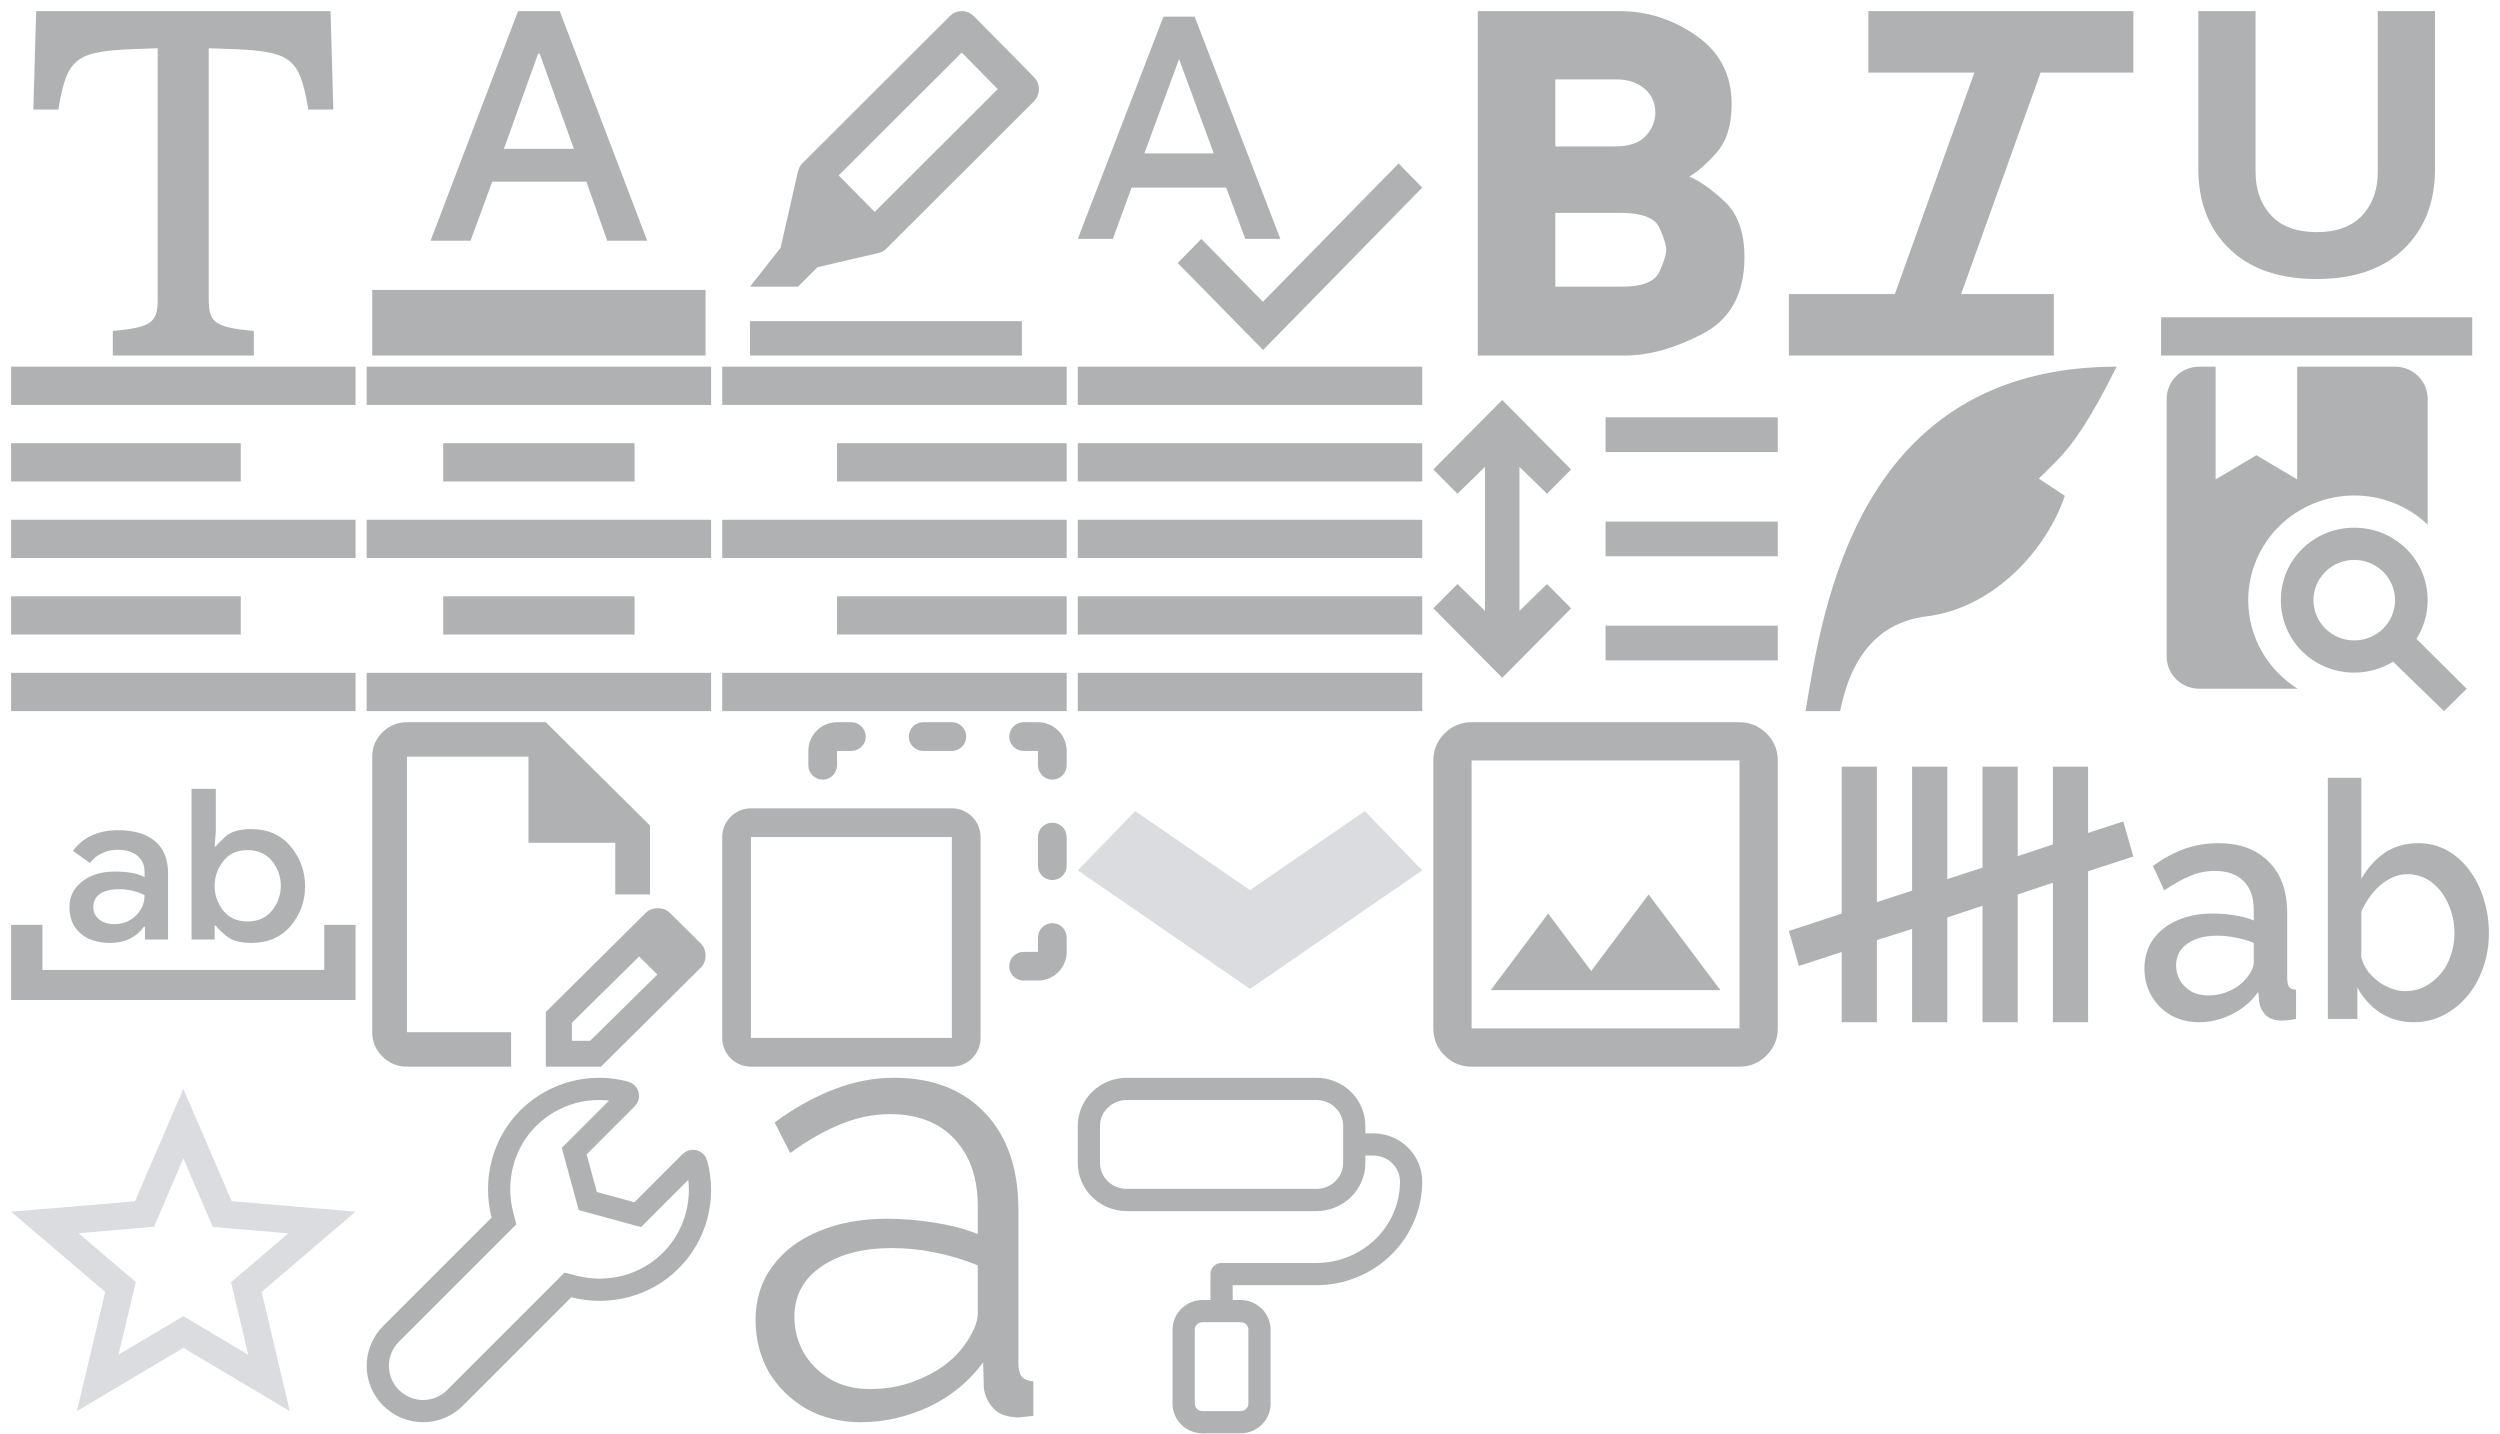
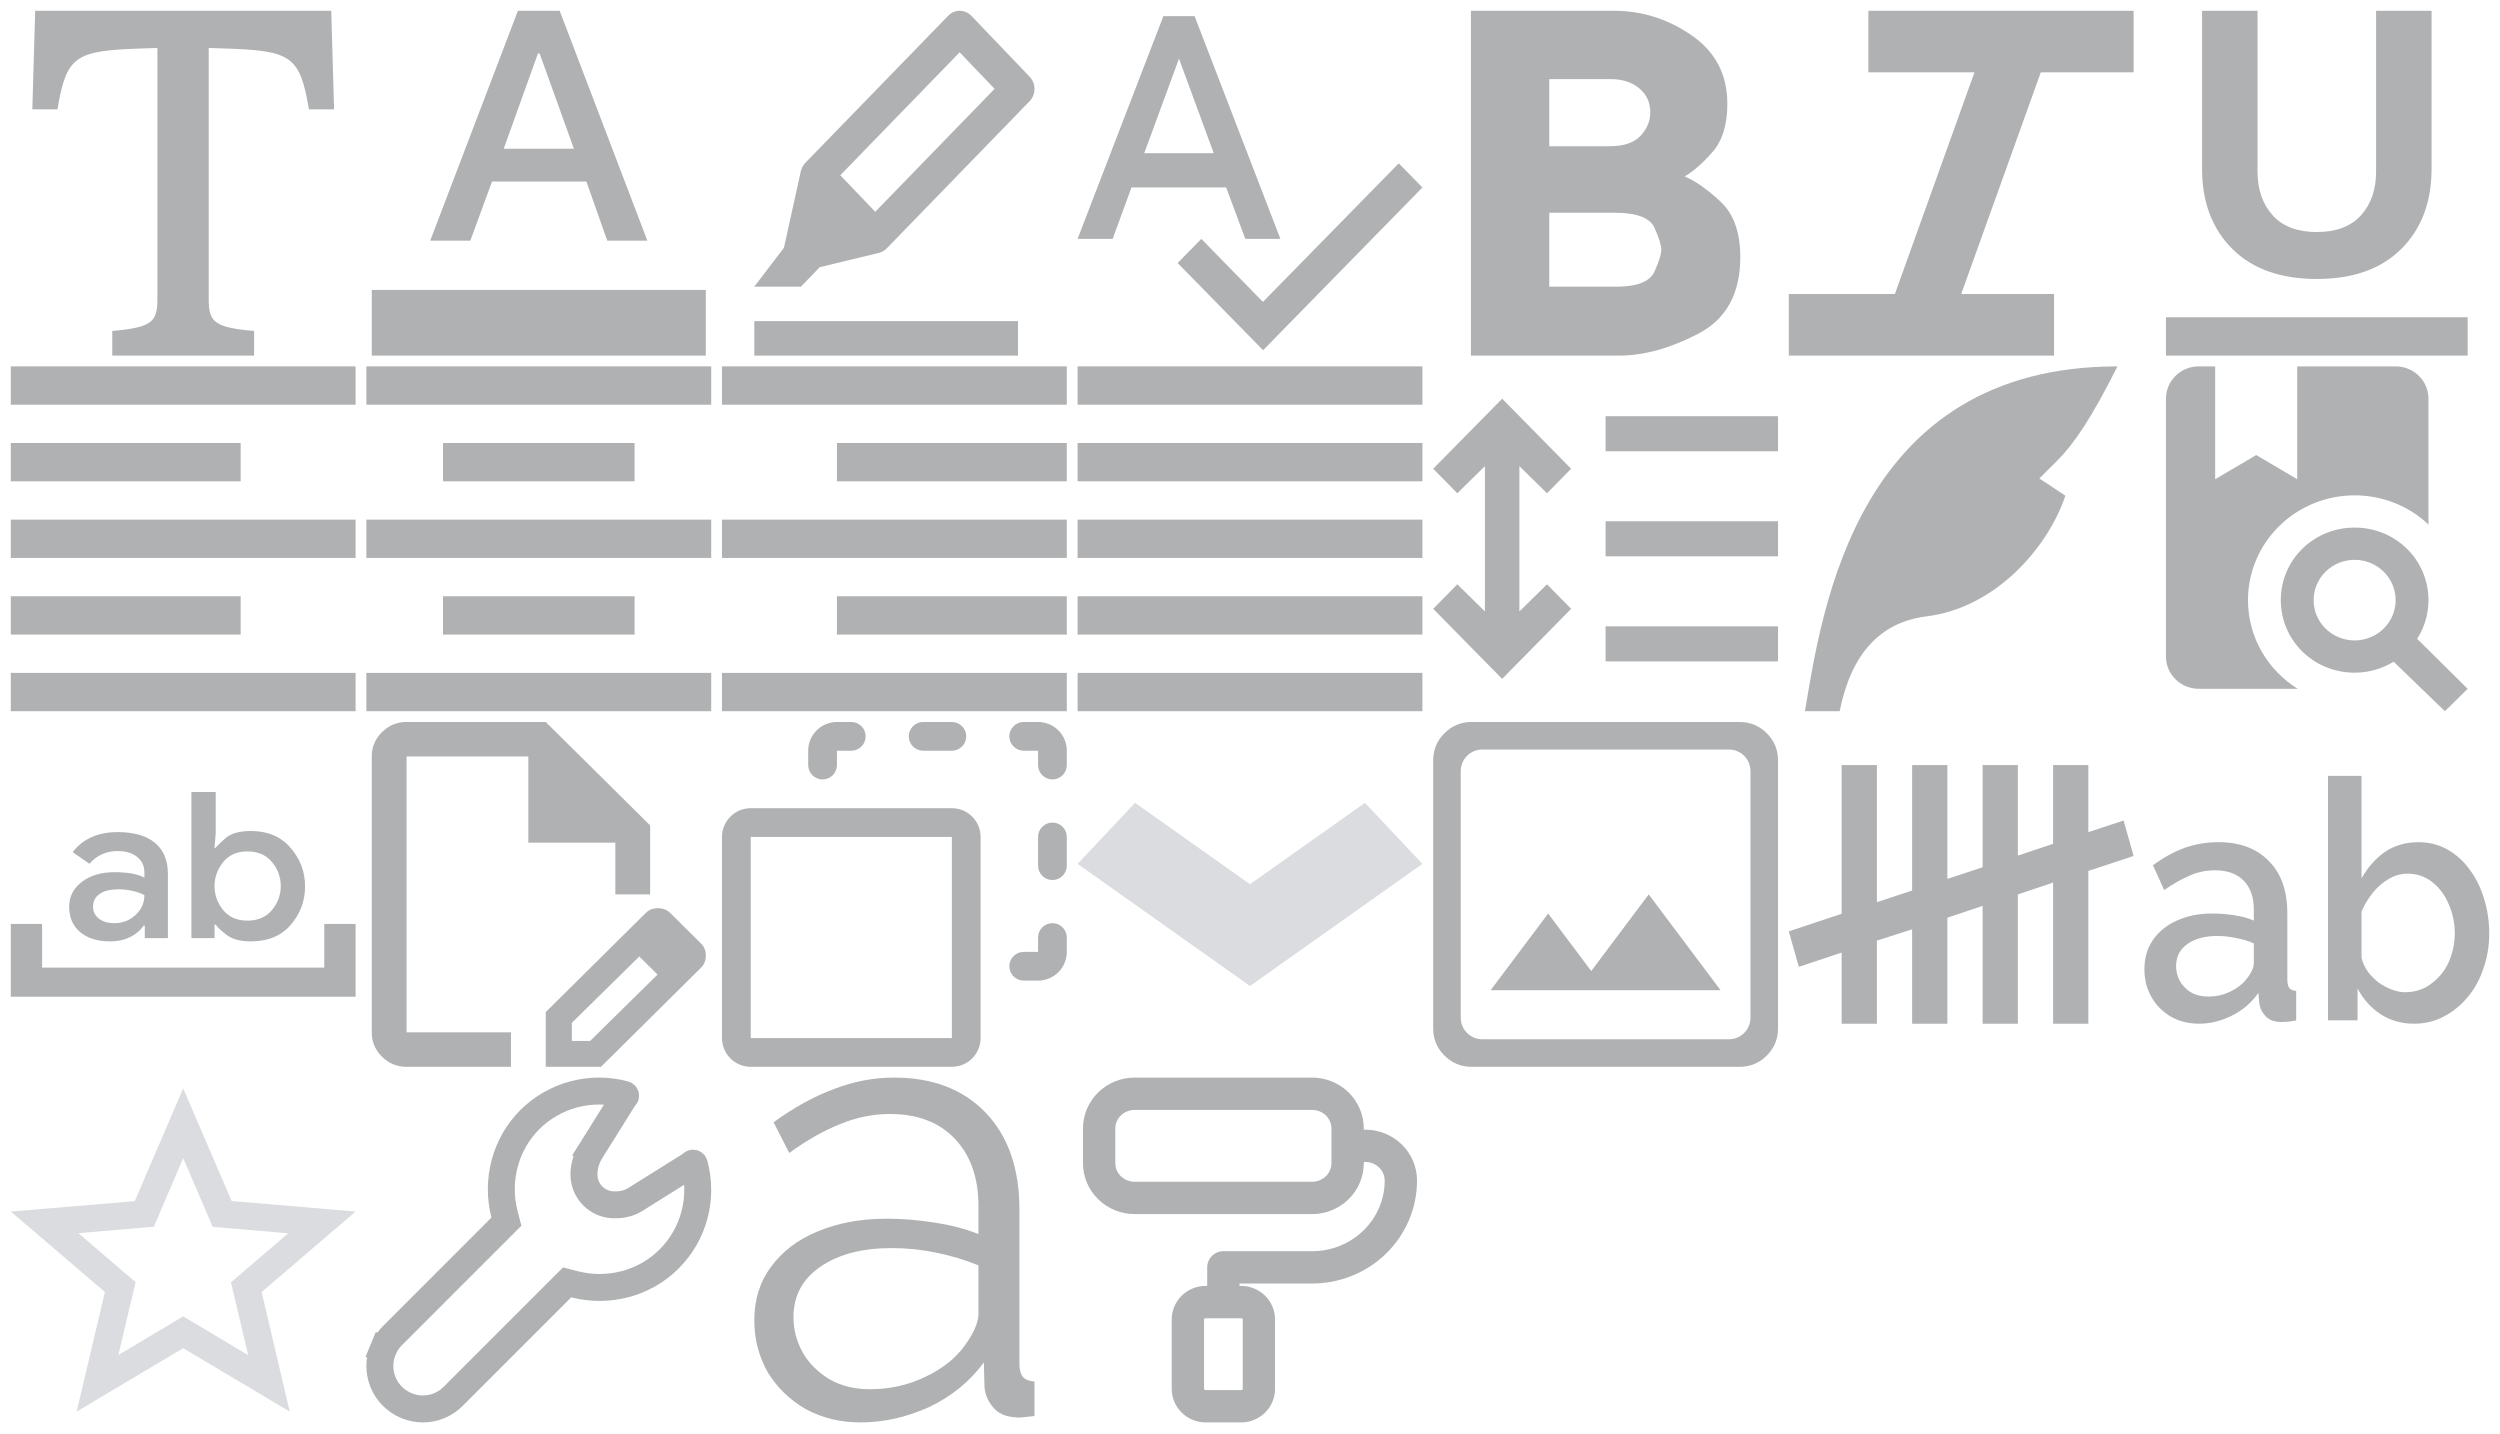
- <svg xmlns="http://www.w3.org/2000/svg" width="225" height="129" viewBox="0 0 225 129" fill="none">
-   <path d="M121.882 103H123.588C124.493 103 125.361 103.351 126.001 103.976C126.641 104.601 127 105.449 127 106.333C127 108.543 126.101 110.663 124.502 112.226C122.902 113.789 120.733 114.667 118.471 114.667H109.941V118M98 101.333C98 100.449 98.359 99.601 98.999 98.976C99.639 98.351 100.507 98 101.412 98H118.471C119.375 98 120.243 98.351 120.883 98.976C121.523 99.601 121.882 100.449 121.882 101.333V104.667C121.882 105.551 121.523 106.399 120.883 107.024C120.243 107.649 119.375 108 118.471 108H101.412C100.507 108 99.639 107.649 98.999 107.024C98.359 106.399 98 105.551 98 104.667V101.333ZM106.529 119.667C106.529 119.225 106.709 118.801 107.029 118.488C107.349 118.176 107.783 118 108.235 118H111.647C112.099 118 112.533 118.176 112.853 118.488C113.173 118.801 113.353 119.225 113.353 119.667V126.333C113.353 126.775 113.173 127.199 112.853 127.512C112.533 127.824 112.099 128 111.647 128H108.235C107.783 128 107.349 127.824 107.029 127.512C106.709 127.199 106.529 126.775 106.529 126.333V119.667Z" stroke="#AFB1B2" stroke-width="2" stroke-linecap="round" stroke-linejoin="round" />
-   <path d="M68 118.815C68 116.94 68.502 115.332 69.505 113.993C70.509 112.615 71.889 111.562 73.645 110.835C75.437 110.07 77.498 109.687 79.828 109.687C81.19 109.687 82.606 109.802 84.075 110.031C85.545 110.261 86.853 110.606 88 111.065V108.539C88 106.013 87.301 104.004 85.903 102.511C84.505 101.019 82.57 100.272 80.097 100.272C78.591 100.272 77.104 100.578 75.634 101.191C74.201 101.765 72.695 102.626 71.118 103.774L69.72 101.019C71.548 99.679 73.341 98.684 75.097 98.033C76.853 97.344 78.645 97 80.473 97C83.914 97 86.638 98.052 88.645 100.157C90.652 102.262 91.656 105.171 91.656 108.883V122.719C91.656 123.254 91.763 123.656 91.978 123.924C92.194 124.154 92.534 124.288 93 124.326V127.426C92.606 127.464 92.265 127.502 91.978 127.541C91.692 127.579 91.477 127.579 91.333 127.541C90.437 127.502 89.756 127.196 89.29 126.622C88.824 126.048 88.573 125.436 88.538 124.785L88.484 122.604C87.229 124.326 85.599 125.665 83.591 126.622C81.584 127.541 79.541 128 77.462 128C75.67 128 74.039 127.598 72.57 126.794C71.136 125.952 70.007 124.843 69.183 123.465C68.394 122.049 68 120.499 68 118.815ZM86.763 121.111C87.158 120.575 87.462 120.059 87.677 119.561C87.892 119.064 88 118.623 88 118.241V113.878C86.781 113.38 85.509 112.998 84.183 112.73C82.892 112.462 81.584 112.328 80.258 112.328C77.642 112.328 75.527 112.883 73.914 113.993C72.301 115.102 71.495 116.614 71.495 118.528C71.495 119.638 71.763 120.69 72.301 121.685C72.839 122.642 73.627 123.446 74.667 124.096C75.706 124.709 76.925 125.015 78.323 125.015C80.079 125.015 81.71 124.651 83.215 123.924C84.756 123.197 85.939 122.259 86.763 121.111Z" fill="#AFB1B2" />
-   <path d="M35.194 120.049L35.195 120.048L44.951 110.29L45.355 109.887L45.212 109.334C44.413 106.23 45.28 102.896 47.535 100.64C48.659 99.519 50.058 98.713 51.591 98.305C53.125 97.896 54.739 97.898 56.271 98.312L56.272 98.312C56.388 98.344 56.473 98.429 56.505 98.545C56.537 98.667 56.505 98.775 56.427 98.853L52.089 103.192L51.679 103.602L51.831 104.162L52.752 107.544L52.902 108.096L53.454 108.246L56.836 109.167L57.395 109.319L57.806 108.909L62.143 104.571C62.222 104.492 62.344 104.463 62.441 104.49L62.441 104.49L62.451 104.493C62.567 104.524 62.653 104.609 62.684 104.725L62.684 104.728C63.53 107.838 62.651 111.184 60.36 113.46L60.357 113.463C58.101 115.719 54.767 116.587 51.664 115.787L51.111 115.644L50.708 116.048L40.952 125.805C40.181 126.576 39.16 127 38.082 127C37.007 127 35.983 126.578 35.191 125.802C34.814 125.425 34.515 124.977 34.31 124.485C34.105 123.991 34 123.461 34 122.927C34 122.392 34.105 121.862 34.31 121.369C34.515 120.875 34.816 120.426 35.194 120.049Z" stroke="#AFB1B2" stroke-width="2" />
-   <path d="M32 109.051L20.855 108.104L16.5 98L12.145 108.119L1 109.051L9.463 116.27L6.921 127L16.5 121.307L26.079 127L23.552 116.27L32 109.051ZM16.5 118.453L10.672 121.917L12.222 115.385L7.076 110.989L13.865 110.409L16.5 104.258L19.151 110.424L25.939 111.004L20.794 115.4L22.343 121.933L16.5 118.453Z" fill="#DADCE0" />
-   <path d="M193 87.154C193 86.163 193.256 85.301 193.767 84.568C194.297 83.814 195.018 83.24 195.932 82.843C196.845 82.427 197.904 82.219 199.11 82.219C199.749 82.219 200.398 82.269 201.055 82.368C201.731 82.467 202.325 82.625 202.836 82.843V81.862C202.836 80.772 202.535 79.92 201.932 79.305C201.329 78.691 200.461 78.384 199.329 78.384C198.525 78.384 197.767 78.542 197.055 78.859C196.343 79.157 195.585 79.583 194.781 80.138L193.767 77.938C194.717 77.244 195.667 76.729 196.617 76.392C197.585 76.055 198.598 75.886 199.658 75.886C201.576 75.886 203.083 76.441 204.179 77.551C205.293 78.641 205.85 80.197 205.85 82.219V88.016C205.85 88.393 205.905 88.66 206.014 88.819C206.142 88.978 206.352 89.067 206.644 89.087V91.703C206.37 91.762 206.124 91.802 205.905 91.822C205.685 91.841 205.503 91.851 205.357 91.851C204.717 91.851 204.233 91.683 203.905 91.346C203.576 91.009 203.384 90.613 203.329 90.157L203.247 89.265C202.626 90.137 201.831 90.811 200.863 91.287C199.895 91.762 198.918 92 197.932 92C196.982 92 196.133 91.792 195.384 91.376C194.635 90.94 194.05 90.355 193.63 89.622C193.21 88.888 193 88.066 193 87.154ZM202.124 88.105C202.343 87.848 202.516 87.59 202.644 87.332C202.772 87.075 202.836 86.847 202.836 86.649V84.865C202.325 84.647 201.786 84.488 201.22 84.389C200.653 84.27 200.096 84.211 199.548 84.211C198.452 84.211 197.557 84.449 196.863 84.924C196.187 85.4 195.849 86.054 195.849 86.886C195.849 87.342 195.959 87.778 196.178 88.195C196.416 88.611 196.744 88.948 197.165 89.205C197.603 89.463 198.142 89.592 198.781 89.592C199.439 89.592 200.069 89.453 200.672 89.176C201.274 88.898 201.758 88.541 202.124 88.105Z" fill="#AFB1B2" />
-   <path d="M217.233 92C216.137 92 215.141 91.722 214.246 91.168C213.369 90.593 212.675 89.83 212.164 88.878V91.703H209.506V70H212.52V79.097C213.086 78.106 213.79 77.323 214.63 76.749C215.488 76.174 216.493 75.886 217.644 75.886C218.593 75.886 219.461 76.105 220.246 76.54C221.032 76.977 221.699 77.571 222.247 78.324C222.813 79.078 223.242 79.94 223.534 80.911C223.845 81.882 224 82.913 224 84.003C224 85.093 223.826 86.123 223.479 87.095C223.151 88.066 222.676 88.918 222.055 89.651C221.434 90.385 220.712 90.96 219.89 91.376C219.087 91.792 218.201 92 217.233 92ZM216.438 89.205C217.096 89.205 217.698 89.067 218.246 88.789C218.794 88.492 219.269 88.105 219.671 87.63C220.073 87.154 220.374 86.599 220.575 85.965C220.794 85.331 220.904 84.677 220.904 84.003C220.904 83.071 220.721 82.199 220.356 81.386C220.009 80.574 219.516 79.92 218.877 79.424C218.237 78.929 217.497 78.681 216.657 78.681C216.054 78.681 215.488 78.84 214.959 79.157C214.429 79.454 213.954 79.86 213.534 80.376C213.132 80.871 212.794 81.426 212.52 82.04V86.143C212.63 86.599 212.821 87.015 213.095 87.392C213.369 87.749 213.689 88.066 214.054 88.343C214.42 88.601 214.812 88.809 215.233 88.968C215.653 89.126 216.054 89.205 216.438 89.205Z" fill="#AFB1B2" />
-   <path d="M187.929 78.414V92H184.761V79.449L181.593 80.5V92H178.425V81.519L175.257 82.57V92H172.088V83.605L168.92 84.607V92H165.752V85.675L161.903 86.94L161 83.786L165.752 82.225V69H168.92V81.19L172.088 80.155V69H175.257V79.12L178.425 78.085V69H181.593V77.05L184.761 75.999V69H187.929V74.964L191.097 73.929L192 77.083L187.929 78.414Z" fill="#AFB1B2" />
-   <path d="M132.444 96C131.497 96 130.686 95.663 130.011 94.989C129.337 94.314 129 93.503 129 92.556V68.444C129 67.497 129.337 66.686 130.011 66.011C130.686 65.337 131.497 65 132.444 65H156.556C157.503 65 158.314 65.337 158.989 66.011C159.663 66.686 160 67.497 160 68.444V92.556C160 93.503 159.663 94.314 158.989 94.989C158.314 95.663 157.503 96 156.556 96H132.444ZM132.444 92.556H156.556V68.444H132.444V92.556ZM134.167 89.111H154.833L148.375 80.5L143.208 87.389L139.333 82.222L134.167 89.111Z" fill="#AFB1B2" />
-   <path d="M128 78.334L112.5 89L97 78.334L102.167 73L112.5 80.111L122.833 73L128 78.334Z" fill="#DADCE0" />
-   <path d="M85.667 72.75H67.583C66.898 72.75 66.241 73.022 65.757 73.507C65.272 73.991 65 74.648 65 75.333V93.417C65 94.102 65.272 94.759 65.757 95.243C66.241 95.728 66.898 96 67.583 96H85.667C86.352 96 87.009 95.728 87.493 95.243C87.978 94.759 88.25 94.102 88.25 93.417V75.333C88.25 74.648 87.978 73.991 87.493 73.507C87.009 73.022 86.352 72.75 85.667 72.75ZM85.667 93.417H67.583V75.333H85.667V93.417ZM81.792 66.292C81.792 65.949 81.928 65.621 82.17 65.378C82.412 65.136 82.741 65 83.083 65H85.667C86.009 65 86.338 65.136 86.58 65.378C86.822 65.621 86.958 65.949 86.958 66.292C86.958 66.634 86.822 66.963 86.58 67.205C86.338 67.447 86.009 67.583 85.667 67.583H83.083C82.741 67.583 82.412 67.447 82.17 67.205C81.928 66.963 81.792 66.634 81.792 66.292ZM96 67.583V68.875C96 69.218 95.864 69.546 95.622 69.788C95.379 70.031 95.051 70.167 94.708 70.167C94.366 70.167 94.037 70.031 93.795 69.788C93.553 69.546 93.417 69.218 93.417 68.875V67.583H92.125C91.782 67.583 91.454 67.447 91.212 67.205C90.969 66.963 90.833 66.634 90.833 66.292C90.833 65.949 90.969 65.621 91.212 65.378C91.454 65.136 91.782 65 92.125 65H93.417C94.102 65 94.759 65.272 95.243 65.757C95.728 66.241 96 66.898 96 67.583ZM96 75.333V77.917C96 78.259 95.864 78.588 95.622 78.83C95.379 79.072 95.051 79.208 94.708 79.208C94.366 79.208 94.037 79.072 93.795 78.83C93.553 78.588 93.417 78.259 93.417 77.917V75.333C93.417 74.991 93.553 74.662 93.795 74.42C94.037 74.178 94.366 74.042 94.708 74.042C95.051 74.042 95.379 74.178 95.622 74.42C95.864 74.662 96 74.991 96 75.333ZM96 84.375V85.667C96 86.352 95.728 87.009 95.243 87.493C94.759 87.978 94.102 88.25 93.417 88.25H92.125C91.782 88.25 91.454 88.114 91.212 87.872C90.969 87.629 90.833 87.301 90.833 86.958C90.833 86.616 90.969 86.287 91.212 86.045C91.454 85.803 91.782 85.667 92.125 85.667H93.417V84.375C93.417 84.032 93.553 83.704 93.795 83.462C94.037 83.219 94.366 83.083 94.708 83.083C95.051 83.083 95.379 83.219 95.622 83.462C95.864 83.704 96 84.032 96 84.375ZM72.75 68.875V67.583C72.75 66.898 73.022 66.241 73.507 65.757C73.991 65.272 74.648 65 75.333 65H76.625C76.968 65 77.296 65.136 77.538 65.378C77.781 65.621 77.917 65.949 77.917 66.292C77.917 66.634 77.781 66.963 77.538 67.205C77.296 67.447 76.968 67.583 76.625 67.583H75.333V68.875C75.333 69.218 75.197 69.546 74.955 69.788C74.713 70.031 74.384 70.167 74.042 70.167C73.699 70.167 73.371 70.031 73.128 69.788C72.886 69.546 72.75 69.218 72.75 68.875Z" fill="#AFB1B2" />
-   <path d="M36.625 96C35.766 96 35.03 95.697 34.419 95.09C33.806 94.483 33.5 93.752 33.5 92.9V68.1C33.5 67.248 33.806 66.517 34.419 65.91C35.03 65.303 35.766 65 36.625 65H49.125L58.5 74.3V80.5H55.375V75.85H47.562V68.1H36.625V92.9H46V96H36.625ZM55.844 84.414L57.523 86.08L51.469 92.047V93.675H53.109L59.164 87.707L60.805 89.335L54.086 96H49.125V91.079L55.844 84.414ZM60.805 89.335L55.844 84.414L58.109 82.166C58.396 81.882 58.76 81.74 59.203 81.74C59.646 81.74 60.01 81.882 60.297 82.166L63.07 84.918C63.357 85.202 63.5 85.563 63.5 86.002C63.5 86.442 63.357 86.803 63.07 87.088L60.805 89.335Z" fill="#AFB1B2" />
-   <path d="M1 90V83.238H3.818V87.295H29.182V83.238H32V90H1ZM13.048 84.557V83.407H12.942C12.637 83.858 12.226 84.213 11.709 84.473C11.192 84.732 10.605 84.861 9.948 84.861C8.797 84.861 7.893 84.574 7.235 83.998C6.578 83.424 6.249 82.641 6.249 81.65C6.249 80.703 6.631 79.931 7.394 79.333C8.157 78.736 9.137 78.438 10.335 78.438C10.875 78.438 11.375 78.477 11.833 78.555C12.291 78.635 12.684 78.764 13.012 78.945V78.472C13.012 77.863 12.795 77.378 12.36 77.018C11.926 76.657 11.333 76.477 10.582 76.477C10.089 76.477 9.625 76.578 9.19 76.781C8.756 76.984 8.386 77.277 8.081 77.66L6.566 76.578C7.012 75.97 7.576 75.508 8.257 75.192C8.938 74.877 9.725 74.719 10.617 74.719C12.073 74.719 13.189 75.051 13.964 75.716C14.739 76.381 15.126 77.345 15.126 78.607V84.557H13.048ZM10.723 80.027C9.971 80.027 9.396 80.167 8.997 80.449C8.597 80.731 8.398 81.131 8.398 81.65C8.398 82.1 8.574 82.466 8.926 82.748C9.278 83.03 9.736 83.171 10.3 83.171C11.052 83.171 11.692 82.917 12.221 82.409C12.748 81.903 13.012 81.289 13.012 80.568C12.684 80.387 12.308 80.252 11.885 80.162C11.463 80.072 11.075 80.027 10.723 80.027ZM17.24 84.557V71H19.424V74.82L19.318 76.173H19.424C19.494 76.06 19.776 75.772 20.269 75.31C20.762 74.848 21.538 74.617 22.594 74.617C24.097 74.617 25.283 75.136 26.152 76.173C27.021 77.209 27.456 78.404 27.456 79.756C27.456 81.109 27.027 82.297 26.171 83.322C25.313 84.348 24.121 84.861 22.594 84.861C21.631 84.861 20.898 84.658 20.393 84.253C19.888 83.847 19.565 83.531 19.424 83.306H19.318V84.557H17.24ZM22.277 76.511C21.338 76.511 20.61 76.843 20.093 77.507C19.576 78.173 19.318 78.911 19.318 79.722C19.318 80.556 19.576 81.3 20.093 81.954C20.61 82.607 21.338 82.934 22.277 82.934C23.217 82.934 23.951 82.607 24.48 81.954C25.008 81.3 25.272 80.556 25.272 79.722C25.272 78.888 25.008 78.145 24.48 77.491C23.951 76.838 23.217 76.511 22.277 76.511Z" fill="#AFB1B2" />
-   <path d="M211.884 47.493C215.555 47.493 218.491 50.391 218.491 54.014C218.491 55.29 218.124 56.493 217.478 57.493L222 61.986L219.959 64L215.378 59.551C214.365 60.174 213.162 60.536 211.884 60.536C208.214 60.536 205.277 57.638 205.277 54.014C205.277 50.391 208.214 47.493 211.884 47.493ZM211.884 50.391C210.911 50.391 209.977 50.773 209.289 51.453C208.6 52.132 208.214 53.054 208.214 54.014C208.214 54.975 208.6 55.897 209.289 56.577C209.977 57.256 210.911 57.638 211.884 57.638C212.858 57.638 213.791 57.256 214.48 56.577C215.168 55.897 215.555 54.975 215.555 54.014C215.555 53.054 215.168 52.132 214.48 51.453C213.791 50.773 212.858 50.391 211.884 50.391ZM197.936 61.986C197.158 61.986 196.411 61.68 195.86 61.136C195.309 60.593 195 59.856 195 59.087V35.899C195 35.13 195.309 34.392 195.86 33.849C196.411 33.305 197.158 33 197.936 33H199.405V43.145L203.075 40.971L206.746 43.145V33H215.555C216.333 33 217.08 33.305 217.631 33.849C218.182 34.392 218.491 35.13 218.491 35.899V47.217C216.716 45.532 214.347 44.591 211.884 44.594C209.353 44.594 206.926 45.587 205.136 47.353C203.346 49.12 202.341 51.516 202.341 54.014C202.341 57.362 204.117 60.319 206.79 61.986H197.936Z" fill="#AFB1B2" />
-   <path d="M190.5 33C167.167 33 164.056 54.7 162.5 64H165.608C166.644 58.834 169.237 55.993 173.389 55.475C179.611 54.7 184.278 49.275 185.833 44.625L183.5 43.075L185.056 41.525C186.611 39.975 188.173 37.65 190.5 33Z" fill="#AFB1B2" />
-   <path d="M135.2 61L129 54.75L131.17 52.562L133.65 54.984V42.016L131.17 44.438L129 42.25L135.2 36L141.4 42.25L139.23 44.438L136.75 42.016V54.984L139.23 52.562L141.4 54.75L135.2 61ZM144.5 59.438V56.312H160V59.438H144.5ZM144.5 50.062V46.938H160V50.062H144.5ZM144.5 40.688V37.562H160V40.688H144.5Z" fill="#AFB1B2" />
-   <path d="M97 64V60.556H128V64H97ZM97 57.111V53.667H128V57.111H97ZM97 50.222V46.778H128V50.222H97ZM97 43.333V39.889H128V43.333H97ZM97 36.444V33H128V36.444H97Z" fill="#AFB1B2" />
-   <path d="M65 64V60.556H96V64H65ZM75.333 57.111V53.667H96V57.111H75.333ZM65 50.222V46.778H96V50.222H65ZM75.333 43.333V39.889H96V43.333H75.333ZM65 36.444V33H96V36.444H65Z" fill="#AFB1B2" />
-   <path d="M33 64V60.556H64V64H33ZM39.889 57.111V53.667H57.111V57.111H39.889ZM33 50.222V46.778H64V50.222H33ZM39.889 43.333V39.889H57.111V43.333H39.889ZM33 36.444V33H64V36.444H33Z" fill="#AFB1B2" />
-   <path d="M1 64V60.556H32V64H1ZM1 57.111V53.667H21.667V57.111H1ZM1 50.222V46.778H32V50.222H1ZM1 43.333V39.889H21.667V43.333H1ZM1 36.444V33H32V36.444H1Z" fill="#AFB1B2" />
-   <path d="M194.5 32V28.556H222.5V32H194.5ZM208.5 25.111C205.133 25.111 202.517 24.207 200.65 22.399C198.783 20.59 197.85 18.194 197.85 15.208V1H203V15.467C203 17.074 203.467 18.38 204.4 19.385C205.333 20.389 206.7 20.892 208.5 20.892C210.3 20.892 211.667 20.389 212.6 19.385C213.533 18.38 214 17.074 214 15.467V1H219.15V15.208C219.15 18.194 218.217 20.59 216.35 22.399C214.483 24.207 211.867 25.111 208.5 25.111Z" fill="#AFB1B2" />
-   <path d="M161 32V26.464H170.538L177.692 6.536H168.154V1H192V6.536H183.654L176.5 26.464H184.846V32H161Z" fill="#AFB1B2" />
-   <path d="M133 32V1H145.75C148.25 1 150.558 1.738 152.673 3.214C154.788 4.69 155.846 6.739 155.846 9.359C155.846 11.241 155.404 12.689 154.519 13.703C153.635 14.719 152.808 15.448 152.038 15.891C153 16.297 154.068 17.054 155.242 18.161C156.414 19.268 157 20.929 157 23.143C157 26.427 155.75 28.725 153.25 30.036C150.75 31.345 148.404 32 146.212 32H133ZM139.981 25.8H145.981C147.827 25.8 148.952 25.348 149.355 24.443C149.759 23.539 149.962 22.884 149.962 22.479C149.962 22.073 149.759 21.417 149.355 20.512C148.952 19.609 147.769 19.157 145.808 19.157H139.981V25.8ZM139.981 13.179H145.346C146.615 13.179 147.538 12.865 148.115 12.238C148.692 11.61 148.981 10.909 148.981 10.134C148.981 9.248 148.654 8.529 148 7.975C147.346 7.421 146.5 7.145 145.462 7.145H139.981V13.179Z" fill="#AFB1B2" />
-   <path d="M112.077 21.5H115.232L107.519 1.5H104.712L97 21.5H100.154L101.845 16.885H110.357L112.077 21.5ZM102.992 13.808L106.116 5.315L109.24 13.808H102.992ZM125.872 14.715L113.662 27.162L108.123 21.5L105.995 23.669L113.677 31.5L128 16.885L125.872 14.715Z" fill="#AFB1B2" />
-   <path d="M93.051 6.931L87.645 1.454C87.36 1.165 86.974 1.002 86.57 1C86.167 0.998 85.779 1.158 85.492 1.445L72.235 14.671C72.028 14.879 71.884 15.141 71.817 15.428L70.251 22.305L67.5 25.8H71.825L73.572 24.05L79.059 22.767C79.334 22.702 79.587 22.561 79.789 22.361L93.044 9.132C93.188 8.988 93.302 8.817 93.38 8.628C93.459 8.44 93.499 8.237 93.5 8.033C93.501 7.828 93.461 7.625 93.384 7.436C93.308 7.247 93.194 7.075 93.051 6.931ZM78.723 19.072L75.479 15.786L86.556 4.733L89.798 8.019L78.723 19.072ZM67.5 28.9H91.97V32H67.5V28.9Z" fill="#AFB1B2" />
-   <path d="M33.5 32V26.095H63.5V32H33.5ZM38.75 21.667L46.625 1H50.375L58.25 21.667H54.65L52.775 16.352H44.3L42.35 21.667H38.75ZM45.35 13.4H51.65L48.575 4.838H48.425L45.35 13.4Z" fill="#AFB1B2" />
-   <path d="M29.748 1H3.257L3 9.857H5.25C6.061 5.003 6.853 4.578 12.875 4.388L14.193 4.344V26.885C14.193 28.966 13.743 29.462 10.152 29.786V32H22.848V29.786C19.234 29.462 18.784 28.971 18.784 26.889V4.344L20.125 4.388C26.147 4.578 26.939 5.008 27.75 9.857H30L29.748 1Z" fill="#AFB1B2" />
+ <svg xmlns="http://www.w3.org/2000/svg" width="232" height="133" viewBox="0 0 232 133" fill="none">
+   <path d="M125.059 106.333H126.706C127.58 106.333 128.417 106.673 129.035 107.277C129.653 107.881 130 108.701 130 109.556C130 111.692 129.132 113.741 127.588 115.252C126.044 116.762 123.949 117.611 121.765 117.611H113.529V120.833M102 104.722C102 103.868 102.347 103.048 102.965 102.444C103.583 101.839 104.42 101.5 105.294 101.5H121.765C122.638 101.5 123.476 101.839 124.094 102.444C124.712 103.048 125.059 103.868 125.059 104.722V107.944C125.059 108.799 124.712 109.619 124.094 110.223C123.476 110.827 122.638 111.167 121.765 111.167H105.294C104.42 111.167 103.583 110.827 102.965 110.223C102.347 109.619 102 108.799 102 107.944V104.722ZM110.235 122.444C110.235 122.017 110.409 121.607 110.718 121.305C111.027 121.003 111.446 120.833 111.882 120.833H115.176C115.613 120.833 116.032 121.003 116.341 121.305C116.65 121.607 116.824 122.017 116.824 122.444V128.889C116.824 129.316 116.65 129.726 116.341 130.028C116.032 130.33 115.613 130.5 115.176 130.5H111.882C111.446 130.5 111.027 130.33 110.718 130.028C110.409 129.726 110.235 129.316 110.235 128.889V122.444Z" stroke="#AFB1B2" stroke-width="3" stroke-linecap="round" stroke-linejoin="round" />
+   <path d="M70 122.519C70 120.583 70.522 118.923 71.566 117.541C72.609 116.119 74.044 115.032 75.871 114.281C77.735 113.491 79.878 113.096 82.301 113.096C83.718 113.096 85.19 113.215 86.718 113.452C88.247 113.689 89.607 114.044 90.8 114.519V111.911C90.8 109.304 90.073 107.23 88.619 105.689C87.166 104.148 85.153 103.378 82.581 103.378C81.015 103.378 79.468 103.694 77.94 104.326C76.449 104.919 74.883 105.807 73.243 106.993L71.789 104.148C73.69 102.765 75.554 101.738 77.381 101.067C79.207 100.356 81.071 100 82.972 100C86.55 100 89.383 101.086 91.471 103.259C93.558 105.432 94.602 108.435 94.602 112.267V126.548C94.602 127.101 94.714 127.516 94.938 127.793C95.161 128.03 95.515 128.168 96 128.207V131.407C95.59 131.447 95.236 131.486 94.938 131.526C94.639 131.565 94.416 131.565 94.267 131.526C93.335 131.486 92.626 131.17 92.142 130.578C91.657 129.985 91.396 129.353 91.359 128.681L91.303 126.43C89.999 128.207 88.302 129.59 86.215 130.578C84.128 131.526 82.003 132 79.841 132C77.977 132 76.281 131.585 74.753 130.756C73.262 129.886 72.088 128.741 71.23 127.319C70.41 125.857 70 124.257 70 122.519ZM89.514 124.889C89.924 124.336 90.241 123.802 90.465 123.289C90.688 122.775 90.8 122.321 90.8 121.926V117.422C89.533 116.909 88.209 116.514 86.83 116.237C85.488 115.96 84.128 115.822 82.748 115.822C80.027 115.822 77.828 116.395 76.15 117.541C74.473 118.686 73.634 120.247 73.634 122.222C73.634 123.368 73.914 124.454 74.473 125.481C75.032 126.469 75.852 127.299 76.933 127.97C78.014 128.602 79.282 128.919 80.736 128.919C82.562 128.919 84.258 128.543 85.824 127.793C87.427 127.042 88.657 126.074 89.514 124.889Z" fill="#AFB1B2" />
+   <path d="M35.554 125.238L34.399 124.759L35.554 125.238C35.754 124.755 36.048 124.316 36.419 123.946L36.42 123.945L46.49 113.873L46.995 113.368L46.817 112.677C46.01 109.546 46.886 106.184 49.159 103.911C50.291 102.781 51.701 101.969 53.247 101.557C54.793 101.145 56.42 101.148 57.965 101.565L57.966 101.565C57.991 101.572 58.009 101.583 58.021 101.596C58.034 101.609 58.046 101.626 58.053 101.652C58.061 101.682 58.058 101.703 58.055 101.715C58.052 101.728 58.045 101.742 58.028 101.759L57.928 101.86L57.852 101.98L54.825 106.822L55.885 107.484L54.825 106.822C54.434 107.447 54.216 108.164 54.191 108.901C54.137 110.528 55.47 111.861 57.096 111.807L57.351 111.798C57.921 111.779 58.476 111.61 58.959 111.308L64.016 108.145L64.137 108.069L64.237 107.969C64.248 107.958 64.264 107.948 64.285 107.943C64.307 107.937 64.324 107.939 64.332 107.941L64.332 107.941L64.344 107.945C64.37 107.951 64.387 107.963 64.4 107.976C64.413 107.988 64.424 108.006 64.431 108.031L64.432 108.034C65.284 111.17 64.398 114.543 62.089 116.837L62.086 116.84C59.813 119.113 56.452 119.989 53.321 119.182L52.63 119.004L52.125 119.509L42.054 129.581C41.3 130.335 40.301 130.75 39.246 130.75C38.195 130.75 37.193 130.338 36.415 129.576C36.046 129.207 35.754 128.77 35.554 128.288C35.353 127.804 35.25 127.286 35.25 126.763C35.25 126.24 35.353 125.721 35.554 125.238Z" stroke="#AFB1B2" stroke-width="2.5" />
+   <path d="M33 112.432L21.496 111.453L17 101L12.504 111.468L1 112.432L9.736 119.9L7.112 131L17 125.111L26.888 131L24.28 119.9L33 112.432ZM17 122.158L10.984 125.742L12.584 118.984L7.272 114.437L14.28 113.837L17 107.474L19.736 113.853L26.744 114.453L21.432 119L23.032 125.758L17 122.158Z" fill="#DADCE0" />
+   <path d="M199 89.934C199 88.898 199.264 87.996 199.792 87.23C200.339 86.442 201.083 85.841 202.026 85.427C202.969 84.992 204.063 84.774 205.307 84.774C205.967 84.774 206.636 84.826 207.315 84.93C208.013 85.033 208.625 85.199 209.153 85.427V84.401C209.153 83.262 208.842 82.371 208.22 81.728C207.598 81.086 206.702 80.765 205.533 80.765C204.704 80.765 203.921 80.931 203.186 81.262C202.45 81.573 201.668 82.019 200.838 82.599L199.792 80.299C200.772 79.573 201.753 79.035 202.733 78.682C203.733 78.33 204.779 78.154 205.873 78.154C207.852 78.154 209.408 78.734 210.539 79.895C211.689 81.034 212.264 82.661 212.264 84.774V90.835C212.264 91.229 212.321 91.509 212.434 91.674C212.566 91.84 212.783 91.933 213.085 91.954V94.689C212.802 94.751 212.547 94.793 212.321 94.814C212.095 94.834 211.906 94.845 211.755 94.845C211.095 94.845 210.596 94.668 210.256 94.316C209.917 93.964 209.719 93.55 209.662 93.073L209.578 92.141C208.936 93.052 208.116 93.757 207.117 94.254C206.118 94.751 205.109 95 204.091 95C203.11 95 202.234 94.782 201.461 94.347C200.688 93.891 200.084 93.28 199.65 92.513C199.217 91.747 199 90.887 199 89.934ZM208.418 90.928C208.644 90.659 208.823 90.39 208.955 90.12C209.087 89.851 209.153 89.613 209.153 89.405V87.54C208.625 87.313 208.069 87.147 207.485 87.043C206.9 86.919 206.325 86.857 205.759 86.857C204.628 86.857 203.704 87.105 202.988 87.603C202.29 88.1 201.941 88.784 201.941 89.654C201.941 90.131 202.054 90.587 202.281 91.022C202.526 91.457 202.865 91.809 203.299 92.078C203.751 92.348 204.308 92.482 204.968 92.482C205.646 92.482 206.297 92.337 206.919 92.047C207.541 91.757 208.041 91.384 208.418 90.928Z" fill="#AFB1B2" />
+   <path d="M224.014 95C222.883 95 221.855 94.71 220.932 94.13C220.027 93.529 219.31 92.731 218.782 91.737V94.689H216.039V72H219.15V81.511C219.734 80.475 220.46 79.656 221.327 79.055C222.214 78.454 223.251 78.154 224.439 78.154C225.419 78.154 226.315 78.382 227.125 78.838C227.936 79.294 228.624 79.915 229.19 80.703C229.774 81.49 230.218 82.391 230.519 83.407C230.84 84.422 231 85.5 231 86.639C231 87.779 230.821 88.856 230.463 89.872C230.123 90.887 229.633 91.778 228.992 92.545C228.351 93.311 227.606 93.912 226.758 94.347C225.928 94.782 225.014 95 224.014 95ZM223.194 92.078C223.873 92.078 224.495 91.933 225.061 91.643C225.626 91.332 226.117 90.928 226.531 90.431C226.946 89.934 227.257 89.354 227.465 88.691C227.691 88.028 227.804 87.344 227.804 86.639C227.804 85.665 227.616 84.754 227.238 83.904C226.88 83.055 226.371 82.371 225.711 81.853C225.051 81.335 224.288 81.076 223.42 81.076C222.798 81.076 222.214 81.241 221.667 81.573C221.12 81.884 220.63 82.309 220.196 82.847C219.781 83.365 219.433 83.945 219.15 84.588V88.877C219.263 89.354 219.461 89.789 219.744 90.182C220.027 90.555 220.356 90.887 220.734 91.177C221.111 91.446 221.516 91.664 221.95 91.83C222.383 91.996 222.798 92.078 223.194 92.078Z" fill="#AFB1B2" />
+   <path d="M193.798 80.823V95H190.527V81.903L187.257 83V95H183.987V84.063L180.716 85.16V95H177.446V86.24L174.176 87.286V95H170.905V88.4L166.932 89.72L166 86.429L170.905 84.8V71H174.176V83.72L177.446 82.64V71H180.716V81.56L183.987 80.48V71H187.257V79.4L190.527 78.303V71H193.798V77.223L197.068 76.143L198 79.434L193.798 80.823Z" fill="#AFB1B2" />
+   <path d="M136.556 99C135.578 99 134.74 98.652 134.044 97.956C133.348 97.26 133 96.422 133 95.444V70.556C133 69.578 133.348 68.74 134.044 68.044C134.74 67.348 135.578 67 136.556 67H161.444C162.422 67 163.26 67.348 163.956 68.044C164.652 68.74 165 69.578 165 70.556V95.444C165 96.422 164.652 97.26 163.956 97.956C163.26 98.652 162.422 99 161.444 99H136.556ZM135.556 94.444C135.556 95.549 136.451 96.444 137.556 96.444H160.444C161.549 96.444 162.444 95.549 162.444 94.444V71.556C162.444 70.451 161.549 69.556 160.444 69.556H137.556C136.451 69.556 135.556 70.451 135.556 71.556V94.444ZM138.333 91.889H159.667L153 83L147.667 90.111L143.667 84.778L138.333 91.889Z" fill="#AFB1B2" />
+   <path d="M132 80.167L116 91.5L100 80.167L105.333 74.501L116 82.056L126.667 74.501L132 80.167Z" fill="#DADCE0" />
+   <path d="M88.333 75H69.667C68.959 75 68.281 75.281 67.781 75.781C67.281 76.281 67 76.959 67 77.667V96.333C67 97.041 67.281 97.719 67.781 98.219C68.281 98.719 68.959 99 69.667 99H88.333C89.041 99 89.719 98.719 90.219 98.219C90.719 97.719 91 97.041 91 96.333V77.667C91 76.959 90.719 76.281 90.219 75.781C89.719 75.281 89.041 75 88.333 75ZM88.333 96.333H69.667V77.667H88.333V96.333ZM84.333 68.333C84.333 67.98 84.474 67.641 84.724 67.391C84.974 67.141 85.313 67 85.667 67H88.333C88.687 67 89.026 67.141 89.276 67.391C89.526 67.641 89.667 67.98 89.667 68.333C89.667 68.687 89.526 69.026 89.276 69.276C89.026 69.526 88.687 69.667 88.333 69.667H85.667C85.313 69.667 84.974 69.526 84.724 69.276C84.474 69.026 84.333 68.687 84.333 68.333ZM99 69.667V71C99 71.354 98.859 71.693 98.609 71.943C98.359 72.193 98.02 72.333 97.667 72.333C97.313 72.333 96.974 72.193 96.724 71.943C96.474 71.693 96.333 71.354 96.333 71V69.667H95C94.646 69.667 94.307 69.526 94.057 69.276C93.807 69.026 93.667 68.687 93.667 68.333C93.667 67.98 93.807 67.641 94.057 67.391C94.307 67.141 94.646 67 95 67H96.333C97.041 67 97.719 67.281 98.219 67.781C98.719 68.281 99 68.959 99 69.667ZM99 77.667V80.333C99 80.687 98.859 81.026 98.609 81.276C98.359 81.526 98.02 81.667 97.667 81.667C97.313 81.667 96.974 81.526 96.724 81.276C96.474 81.026 96.333 80.687 96.333 80.333V77.667C96.333 77.313 96.474 76.974 96.724 76.724C96.974 76.474 97.313 76.333 97.667 76.333C98.02 76.333 98.359 76.474 98.609 76.724C98.859 76.974 99 77.313 99 77.667ZM99 87V88.333C99 89.041 98.719 89.719 98.219 90.219C97.719 90.719 97.041 91 96.333 91H95C94.646 91 94.307 90.859 94.057 90.609C93.807 90.359 93.667 90.02 93.667 89.667C93.667 89.313 93.807 88.974 94.057 88.724C94.307 88.474 94.646 88.333 95 88.333H96.333V87C96.333 86.646 96.474 86.307 96.724 86.057C96.974 85.807 97.313 85.667 97.667 85.667C98.02 85.667 98.359 85.807 98.609 86.057C98.859 86.307 99 86.646 99 87ZM75 71V69.667C75 68.959 75.281 68.281 75.781 67.781C76.281 67.281 76.959 67 77.667 67H79C79.354 67 79.693 67.141 79.943 67.391C80.193 67.641 80.333 67.98 80.333 68.333C80.333 68.687 80.193 69.026 79.943 69.276C79.693 69.526 79.354 69.667 79 69.667H77.667V71C77.667 71.354 77.526 71.693 77.276 71.943C77.026 72.193 76.687 72.333 76.333 72.333C75.98 72.333 75.641 72.193 75.391 71.943C75.141 71.693 75 71.354 75 71Z" fill="#AFB1B2" />
+   <path d="M37.729 99C36.841 99 36.081 98.687 35.449 98.061C34.816 97.434 34.5 96.68 34.5 95.8V70.2C34.5 69.32 34.816 68.566 35.449 67.939C36.081 67.313 36.841 67 37.729 67H50.646L60.333 76.6V83H57.104V78.2H49.031V70.2H37.729V95.8H47.417V99H37.729ZM57.589 87.04L59.324 88.76L53.068 94.92V96.6H54.763L61.02 90.44L62.715 92.12L55.772 99H50.646V93.92L57.589 87.04ZM62.715 92.12L57.589 87.04L59.93 84.72C60.226 84.427 60.602 84.28 61.06 84.28C61.517 84.28 61.894 84.427 62.19 84.72L65.056 87.56C65.352 87.853 65.5 88.227 65.5 88.68C65.5 89.133 65.352 89.507 65.056 89.8L62.715 92.12Z" fill="#AFB1B2" />
+   <path d="M1 92.5V85.738H3.909V89.795H30.091V85.738H33V92.5H1ZM13.436 87.057V85.907H13.327C13.012 86.358 12.588 86.713 12.055 86.973C11.521 87.232 10.915 87.361 10.236 87.361C9.048 87.361 8.115 87.074 7.436 86.498C6.758 85.924 6.418 85.141 6.418 84.15C6.418 83.203 6.812 82.431 7.601 81.833C8.388 81.236 9.4 80.938 10.636 80.938C11.194 80.938 11.709 80.977 12.182 81.055C12.655 81.135 13.061 81.264 13.4 81.445V80.972C13.4 80.363 13.175 79.878 12.726 79.518C12.278 79.157 11.667 78.977 10.891 78.977C10.382 78.977 9.903 79.078 9.454 79.281C9.006 79.484 8.624 79.777 8.309 80.16L6.745 79.078C7.206 78.47 7.788 78.008 8.491 77.692C9.194 77.377 10.006 77.219 10.927 77.219C12.43 77.219 13.582 77.551 14.382 78.216C15.182 78.881 15.582 79.845 15.582 81.107V87.057H13.436ZM11.036 82.527C10.261 82.527 9.667 82.667 9.255 82.949C8.842 83.231 8.636 83.631 8.636 84.15C8.636 84.6 8.818 84.966 9.182 85.248C9.545 85.53 10.018 85.671 10.6 85.671C11.376 85.671 12.037 85.417 12.582 84.909C13.127 84.403 13.4 83.789 13.4 83.068C13.061 82.887 12.673 82.752 12.236 82.662C11.8 82.572 11.4 82.527 11.036 82.527ZM17.764 87.057V73.5H20.018V77.32L19.909 78.673H20.018C20.091 78.56 20.382 78.272 20.891 77.81C21.4 77.348 22.2 77.117 23.291 77.117C24.842 77.117 26.067 77.636 26.964 78.673C27.861 79.709 28.309 80.904 28.309 82.256C28.309 83.609 27.867 84.797 26.983 85.822C26.097 86.848 24.867 87.361 23.291 87.361C22.297 87.361 21.54 87.158 21.019 86.753C20.497 86.347 20.164 86.031 20.018 85.806H19.909V87.057H17.764ZM22.964 79.011C21.994 79.011 21.242 79.343 20.709 80.007C20.176 80.673 19.909 81.411 19.909 82.222C19.909 83.056 20.176 83.8 20.709 84.454C21.242 85.107 21.994 85.434 22.964 85.434C23.933 85.434 24.691 85.107 25.237 84.454C25.782 83.8 26.055 83.056 26.055 82.222C26.055 81.388 25.782 80.645 25.237 79.991C24.691 79.338 23.933 79.011 22.964 79.011Z" fill="#AFB1B2" />
+   <path d="M218.51 48.96C222.316 48.96 225.361 51.952 225.361 55.692C225.361 57.009 224.98 58.251 224.31 59.283L229 63.92L226.884 66L222.133 61.407C221.083 62.05 219.834 62.425 218.51 62.425C214.703 62.425 211.658 59.432 211.658 55.692C211.658 51.952 214.703 48.96 218.51 48.96ZM218.51 51.952C217.5 51.952 216.532 52.346 215.818 53.048C215.104 53.749 214.703 54.7 214.703 55.692C214.703 56.684 215.104 57.636 215.818 58.337C216.532 59.038 217.5 59.432 218.51 59.432C219.519 59.432 220.487 59.038 221.201 58.337C221.915 57.636 222.316 56.684 222.316 55.692C222.316 54.7 221.915 53.749 221.201 53.048C220.487 52.346 219.519 51.952 218.51 51.952ZM204.045 63.92C203.238 63.92 202.463 63.605 201.892 63.044C201.321 62.483 201 61.722 201 60.928V36.992C201 36.199 201.321 35.438 201.892 34.876C202.463 34.315 203.238 34 204.045 34H205.568V44.472L209.374 42.228L213.181 44.472V34H222.316C223.124 34 223.898 34.315 224.469 34.876C225.04 35.438 225.361 36.199 225.361 36.992V48.676C223.52 46.936 221.064 45.965 218.51 45.968C215.885 45.968 213.367 46.993 211.512 48.816C209.656 50.64 208.613 53.113 208.613 55.692C208.613 59.148 210.455 62.2 213.226 63.92H204.045Z" fill="#AFB1B2" />
+   <path d="M196.5 34C172.333 34 169.111 56.4 167.5 66H170.719C171.792 60.667 174.478 57.734 178.778 57.2C185.222 56.4 190.056 50.8 191.667 46L189.25 44.4L190.861 42.8C192.472 41.2 194.09 38.8 196.5 34Z" fill="#AFB1B2" />
+   <path d="M139.4 63L133 56.5L135.24 54.225L137.8 56.744V43.256L135.24 45.775L133 43.5L139.4 37L145.8 43.5L143.56 45.775L141 43.256V56.744L143.56 54.225L145.8 56.5L139.4 63ZM149 61.375V58.125H165V61.375H149ZM149 51.625V48.375H165V51.625H149ZM149 41.875V38.625H165V41.875H149Z" fill="#AFB1B2" />
+   <path d="M100 66V62.444H132V66H100ZM100 58.889V55.333H132V58.889H100ZM100 51.778V48.222H132V51.778H100ZM100 44.667V41.111H132V44.667H100ZM100 37.556V34H132V37.556H100Z" fill="#AFB1B2" />
+   <path d="M67 66V62.444H99V66H67ZM77.667 58.889V55.333H99V58.889H77.667ZM67 51.778V48.222H99V51.778H67ZM77.667 44.667V41.111H99V44.667H77.667ZM67 37.556V34H99V37.556H67Z" fill="#AFB1B2" />
+   <path d="M34 66V62.444H66V66H34ZM41.111 58.889V55.333H58.889V58.889H41.111ZM34 51.778V48.222H66V51.778H34ZM41.111 44.667V41.111H58.889V44.667H41.111ZM34 37.556V34H66V37.556H34Z" fill="#AFB1B2" />
+   <path d="M1 66V62.444H33V66H1ZM1 58.889V55.333H22.333V58.889H1ZM1 51.778V48.222H33V51.778H1ZM1 44.667V41.111H22.333V44.667H1ZM1 37.556V34H33V37.556H1Z" fill="#AFB1B2" />
+   <path d="M201 33V29.444H229V33H201ZM215 25.889C211.633 25.889 209.017 24.956 207.15 23.089C205.283 21.222 204.35 18.748 204.35 15.667V1H209.5V15.933C209.5 17.593 209.967 18.941 210.9 19.978C211.833 21.015 213.2 21.533 215 21.533C216.8 21.533 218.167 21.015 219.1 19.978C220.033 18.941 220.5 17.593 220.5 15.933V1H225.65V15.667C225.65 18.748 224.717 21.222 222.85 23.089C220.983 24.956 218.367 25.889 215 25.889Z" fill="#AFB1B2" />
+   <path d="M166 33V27.286H175.846L183.231 6.714H173.385V1H198V6.714H189.385L182 27.286H190.615V33H166Z" fill="#AFB1B2" />
+   <path d="M136.5 33V1H149.781C152.385 1 154.789 1.762 156.993 3.286C159.196 4.81 160.298 6.924 160.298 9.629C160.298 11.571 159.837 13.066 158.916 14.113C157.994 15.162 157.133 15.914 156.332 16.371C157.333 16.791 158.446 17.571 159.668 18.714C160.889 19.857 161.5 21.571 161.5 23.857C161.5 27.248 160.198 29.619 157.594 30.973C154.99 32.324 152.546 33 150.262 33H136.5ZM143.772 26.6H150.022C151.945 26.6 153.116 26.133 153.536 25.199C153.958 24.266 154.168 23.59 154.168 23.171C154.168 22.752 153.958 22.076 153.536 21.142C153.116 20.209 151.885 19.743 149.841 19.743H143.772V26.6ZM143.772 13.571H149.361C150.683 13.571 151.644 13.248 152.245 12.6C152.846 11.952 153.147 11.229 153.147 10.429C153.147 9.514 152.806 8.771 152.125 8.2C151.444 7.629 150.562 7.343 149.481 7.343H143.772V13.571Z" fill="#AFB1B2" />
+   <path d="M115.564 22.167H118.82L110.859 1.5H107.961L100 22.167H103.256L105.001 17.397H113.788L115.564 22.167ZM106.185 14.218L109.41 5.443L112.635 14.218H106.185ZM129.803 15.156L117.2 28.017L111.482 22.167L109.285 24.408L117.215 32.5L132 17.397L129.803 15.156Z" fill="#AFB1B2" />
+   <path d="M95.551 7.122L90.145 1.469C89.86 1.17 89.474 1.002 89.07 1C88.667 0.998 88.279 1.163 87.992 1.46L74.735 15.112C74.528 15.326 74.384 15.597 74.317 15.893L72.751 22.992L70 26.6H74.325L76.072 24.794L81.559 23.469C81.834 23.402 82.087 23.256 82.289 23.05L95.544 9.394C95.688 9.246 95.802 9.069 95.88 8.874C95.959 8.68 95.999 8.471 96 8.26C96.001 8.048 95.961 7.839 95.884 7.644C95.808 7.449 95.694 7.271 95.551 7.122ZM81.223 19.654L77.979 16.263L89.056 4.853L92.298 8.245L81.223 19.654ZM70 29.8H94.47V33H70V29.8Z" fill="#AFB1B2" />
+   <path d="M34.5 33V26.905H65.5V33H34.5ZM39.925 22.333L48.062 1H51.938L60.075 22.333H56.355L54.417 16.848H45.66L43.645 22.333H39.925ZM46.745 13.8H53.255L50.078 4.962H49.922L46.745 13.8Z" fill="#AFB1B2" />
+   <path d="M30.739 1H3.266L3 10.143H5.334C6.174 5.133 6.995 4.694 13.24 4.497L14.608 4.451V27.72C14.608 29.869 14.141 30.381 10.417 30.714V33H23.583V30.714C19.835 30.381 19.369 29.873 19.369 27.725V4.451L20.76 4.497C27.005 4.694 27.826 5.137 28.666 10.143H31L30.739 1Z" fill="#AFB1B2" />
</svg>
